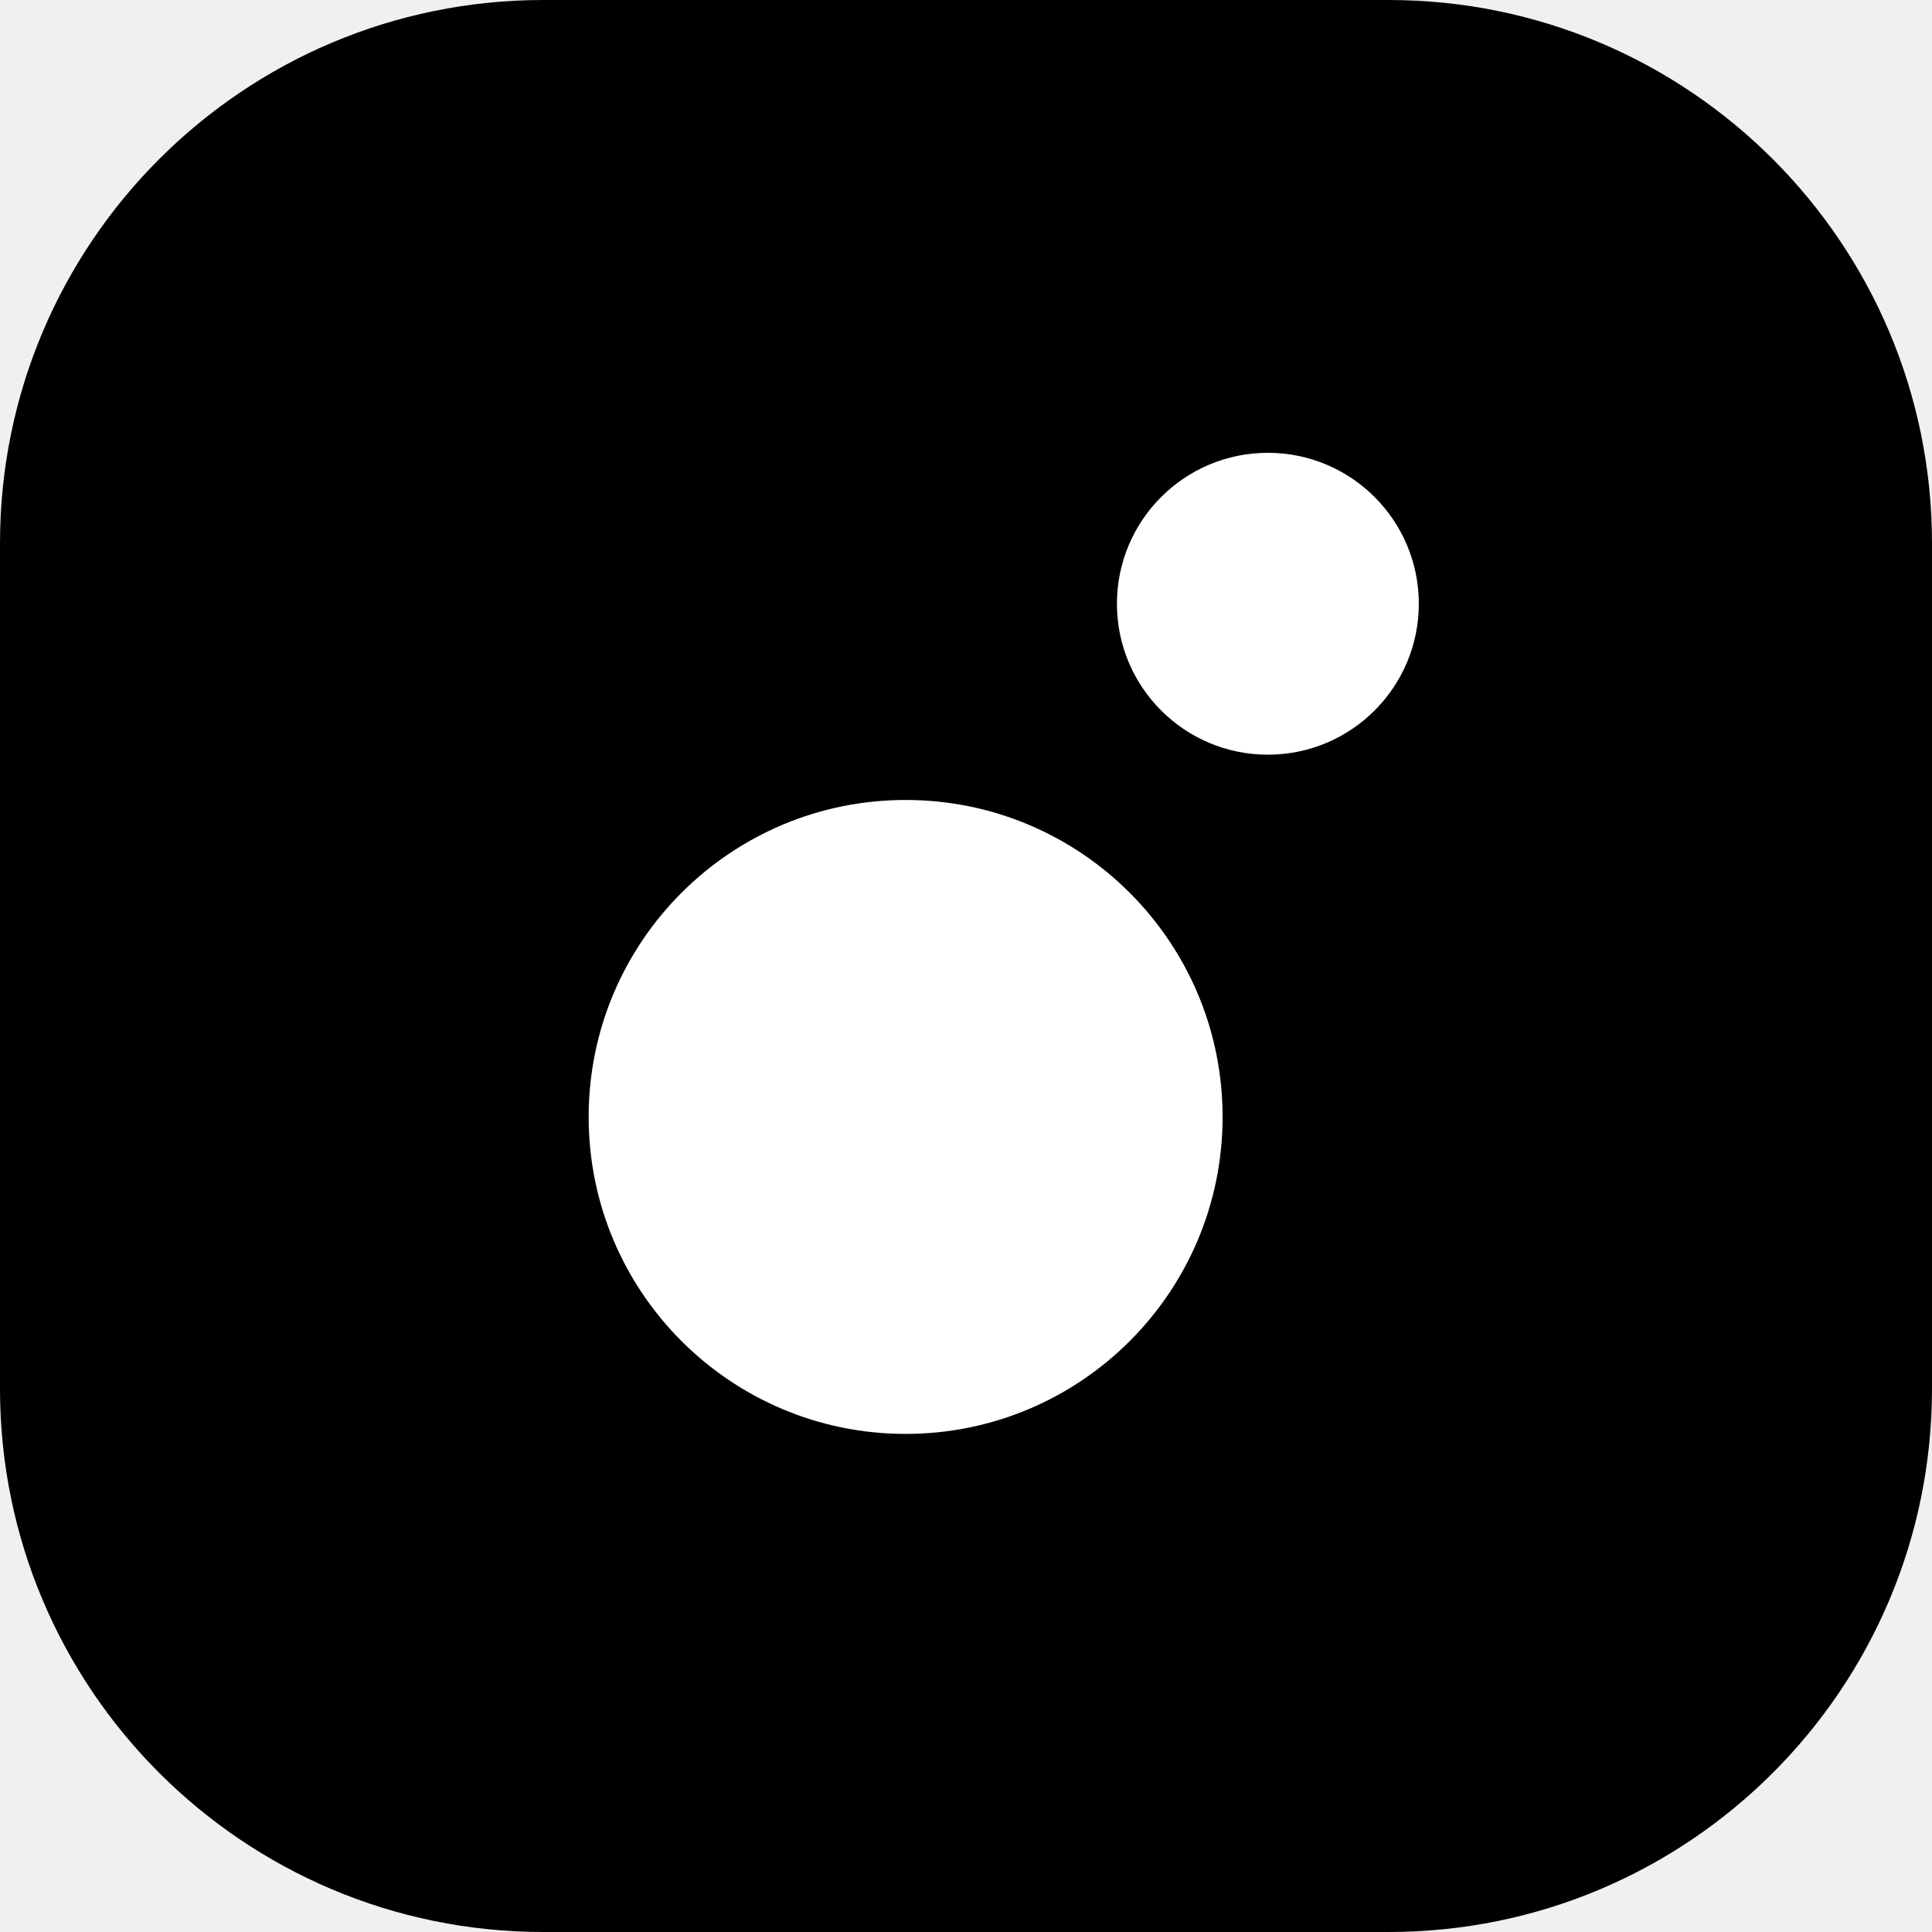
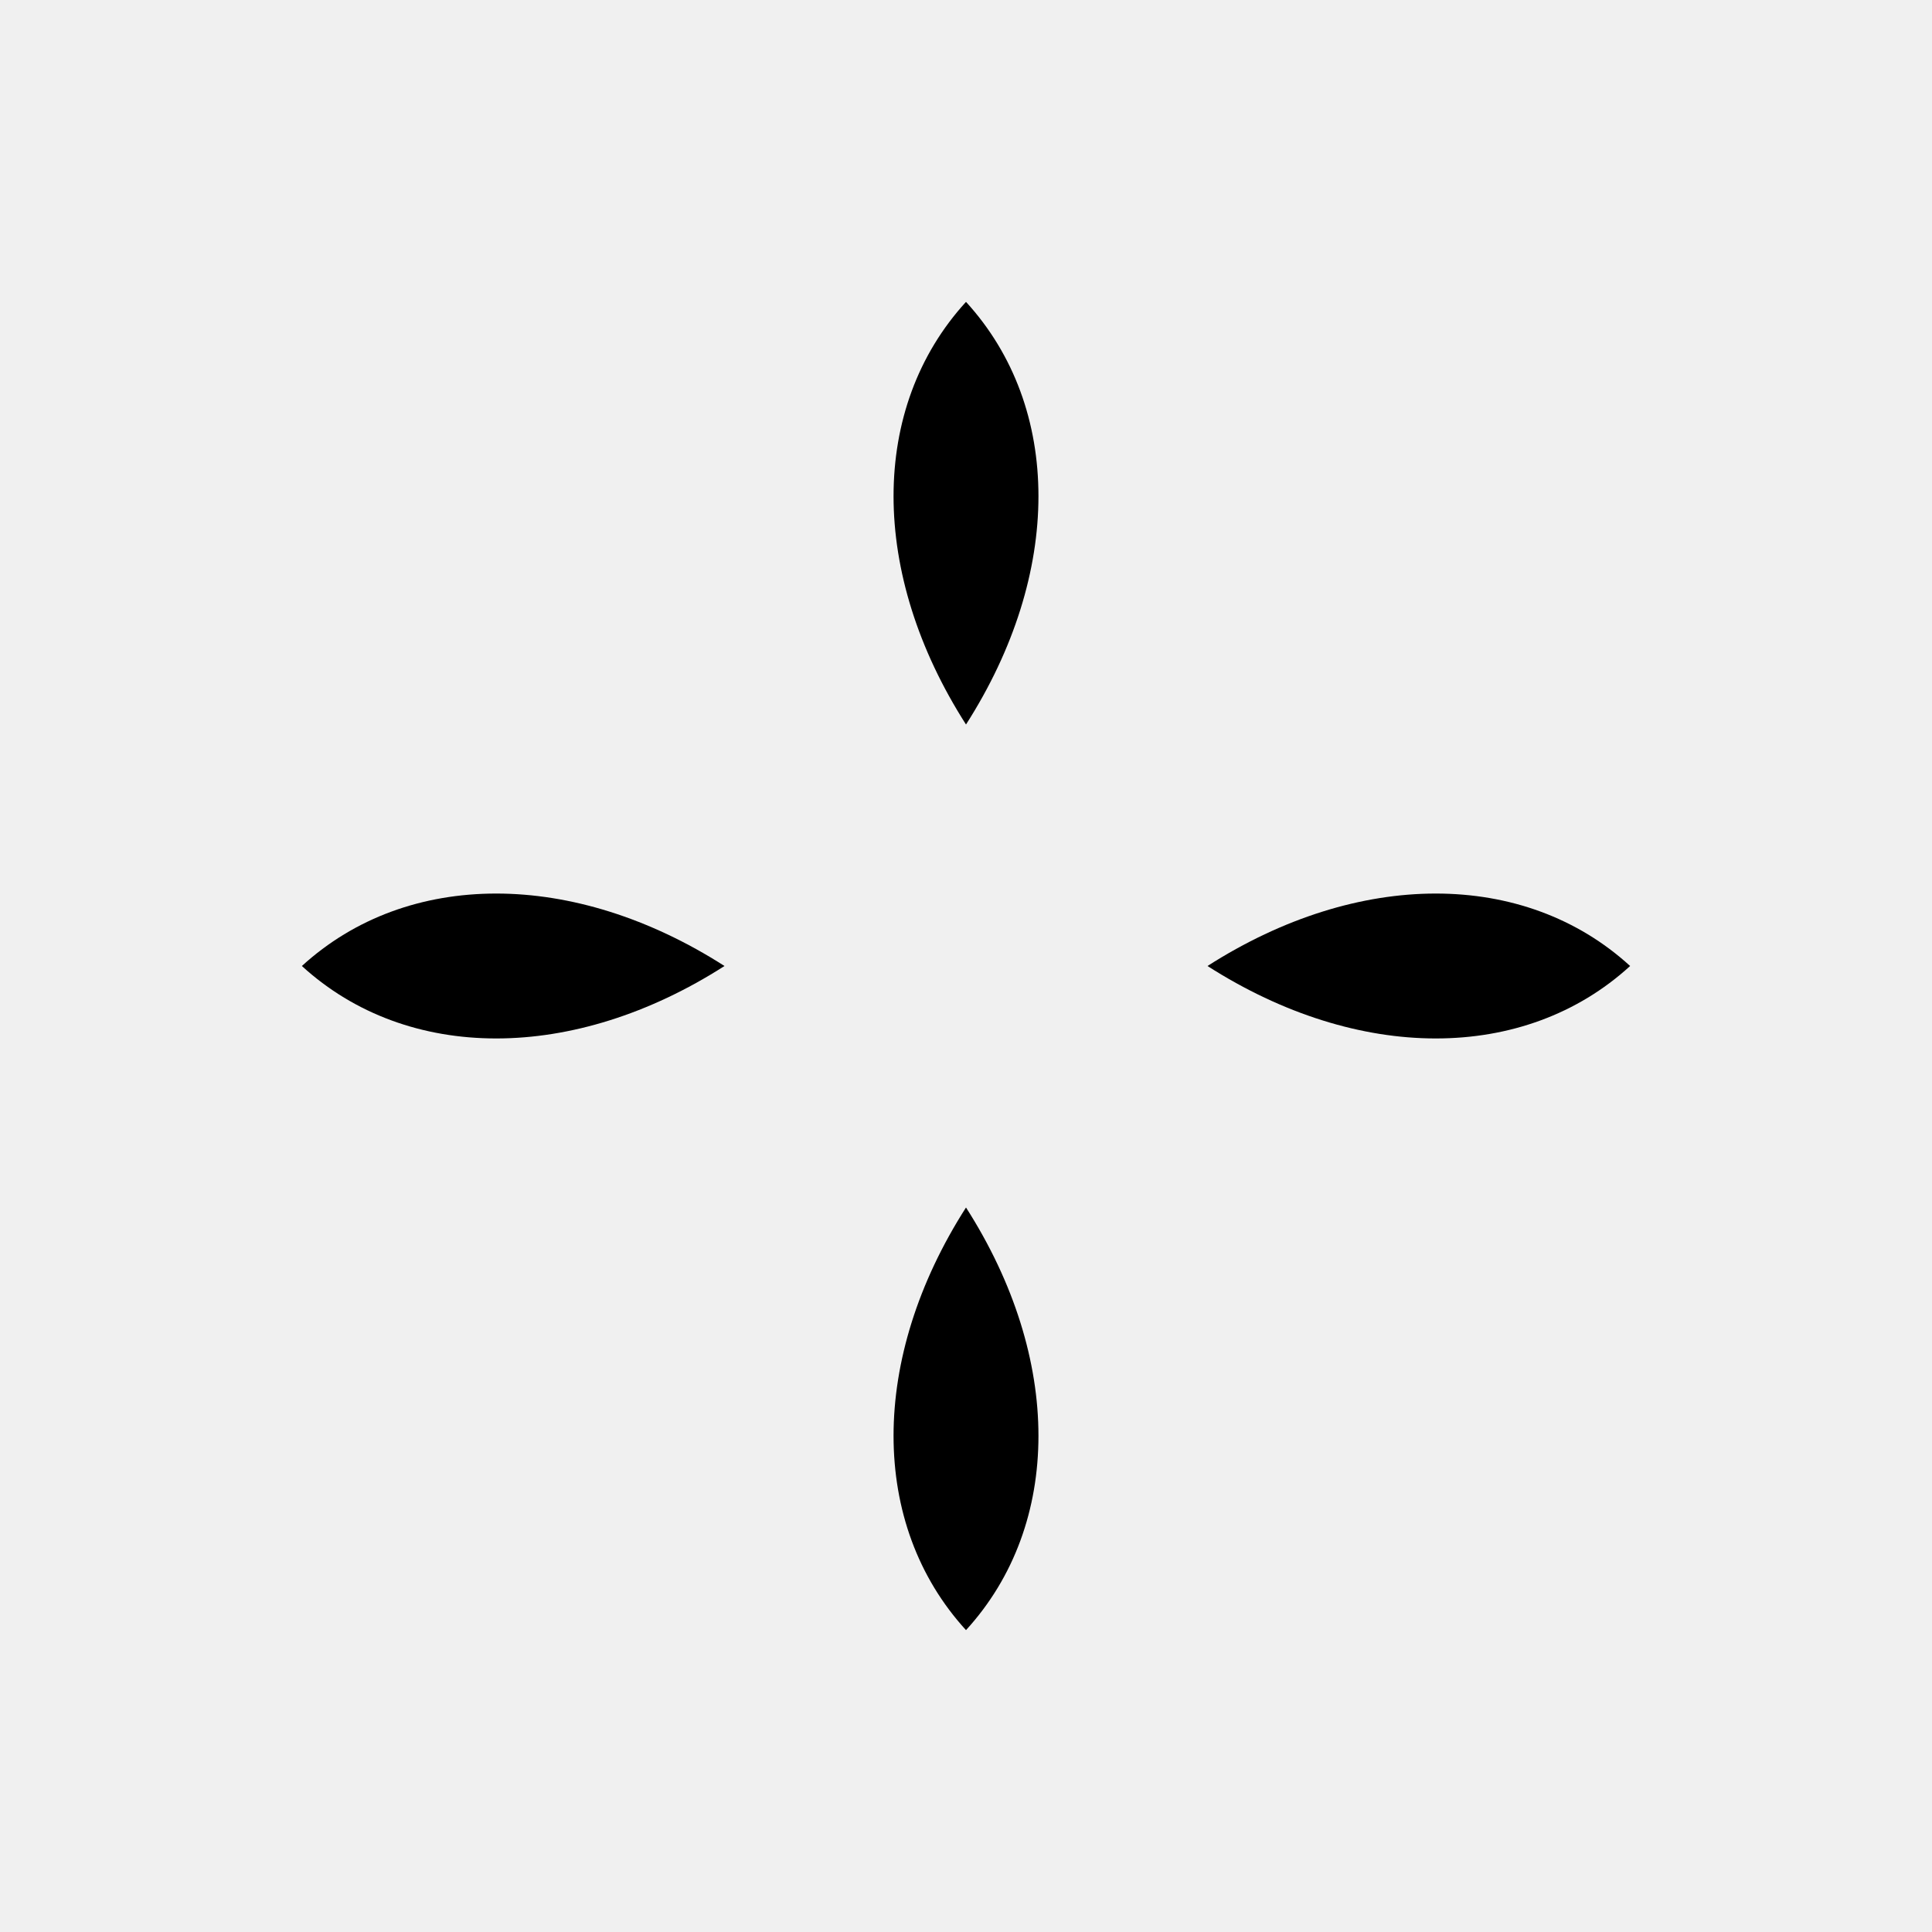
<svg xmlns="http://www.w3.org/2000/svg" width="64" height="64" viewBox="0 0 64 64">
-   <rect width="64" height="64" rx="18" fill="oklch(0.6 0.14 300)" />
-   <circle cx="30" cy="37" r="10.5" fill="white" />
-   <circle cx="42" cy="20" r="5" fill="white" />
+   <g fill="oklch(0.62 0.16 300 / 0.15)" stroke="oklch(0.62 0.16 300)" stroke-width="2.6" stroke-linejoin="round">
+     <path d="M32,24 C28.8,19 28.8,13.5 32,10 C35.2,13.5 35.2,19 32,24 Z" />
+     <path d="M32,24 C28.8,19 28.8,13.5 32,10 C35.2,13.5 35.2,19 32,24 Z" transform="rotate(90 32 32)" />
+     <path d="M32,24 C28.8,19 28.8,13.5 32,10 C35.2,13.5 35.2,19 32,24 Z" transform="rotate(180 32 32)" />
+     <path d="M32,24 C28.8,19 28.8,13.5 32,10 C35.2,13.5 35.2,19 32,24 Z" transform="rotate(270 32 32)" />
+   </g>
</svg>
